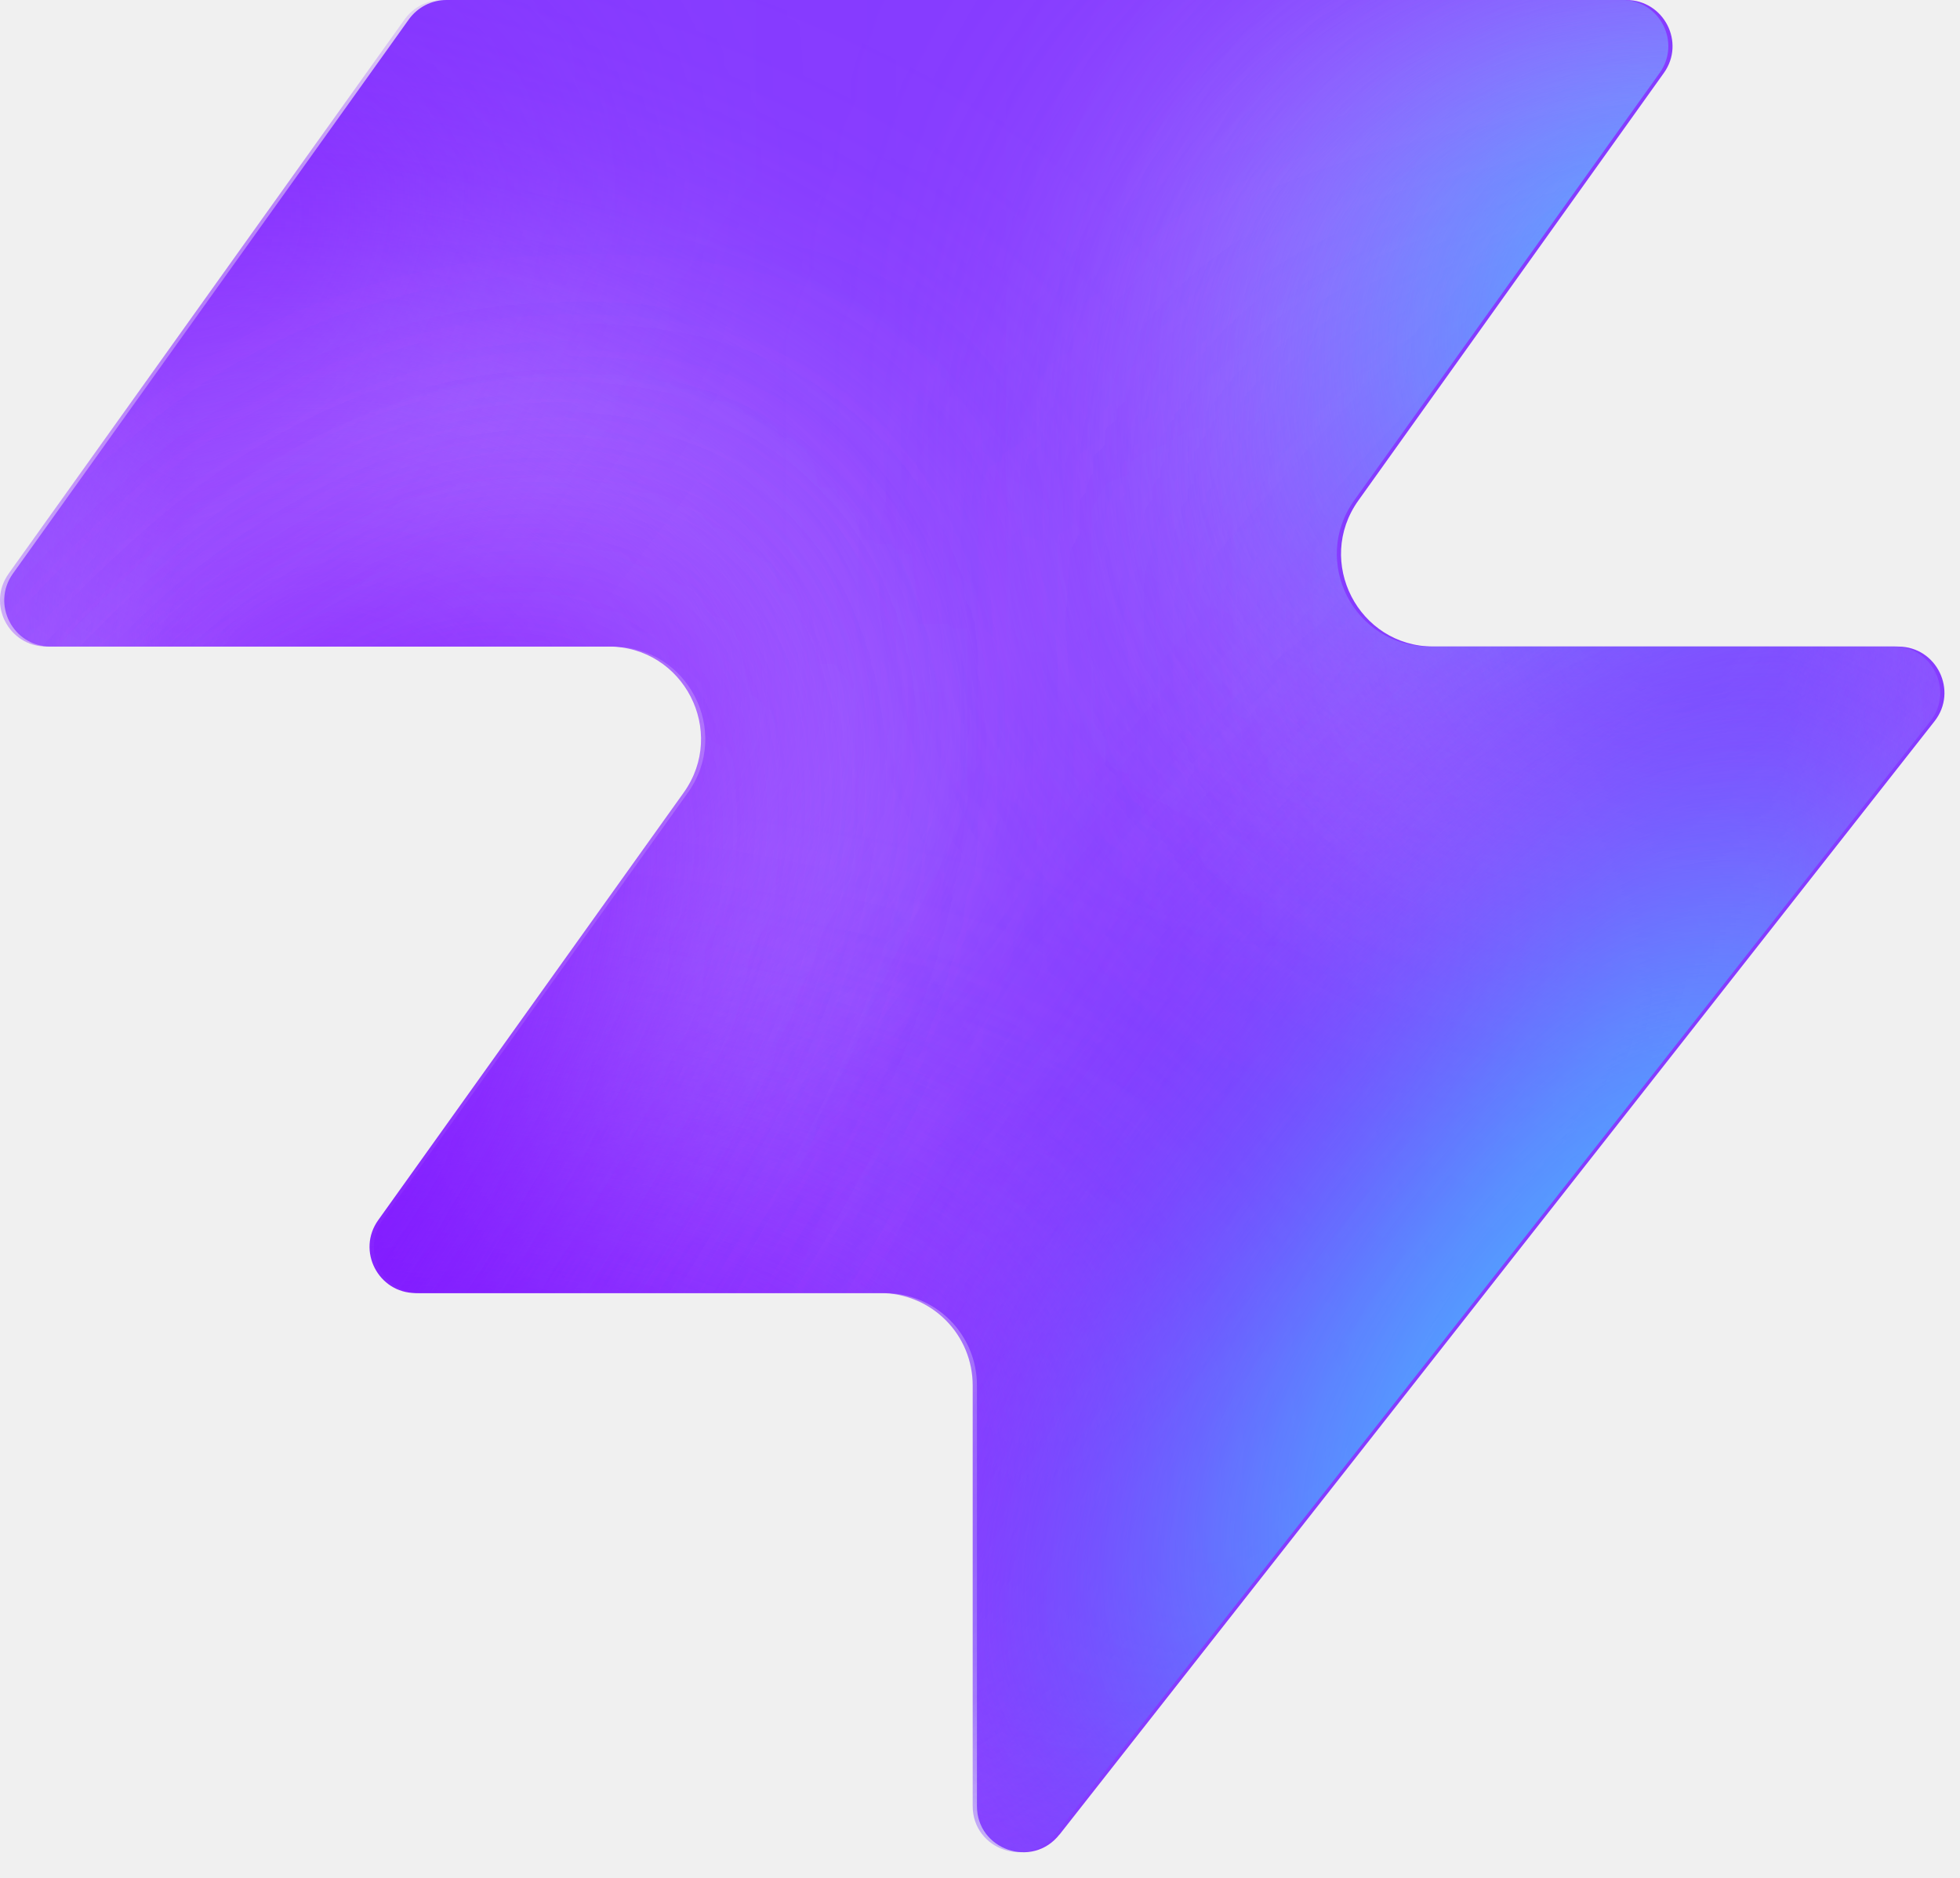
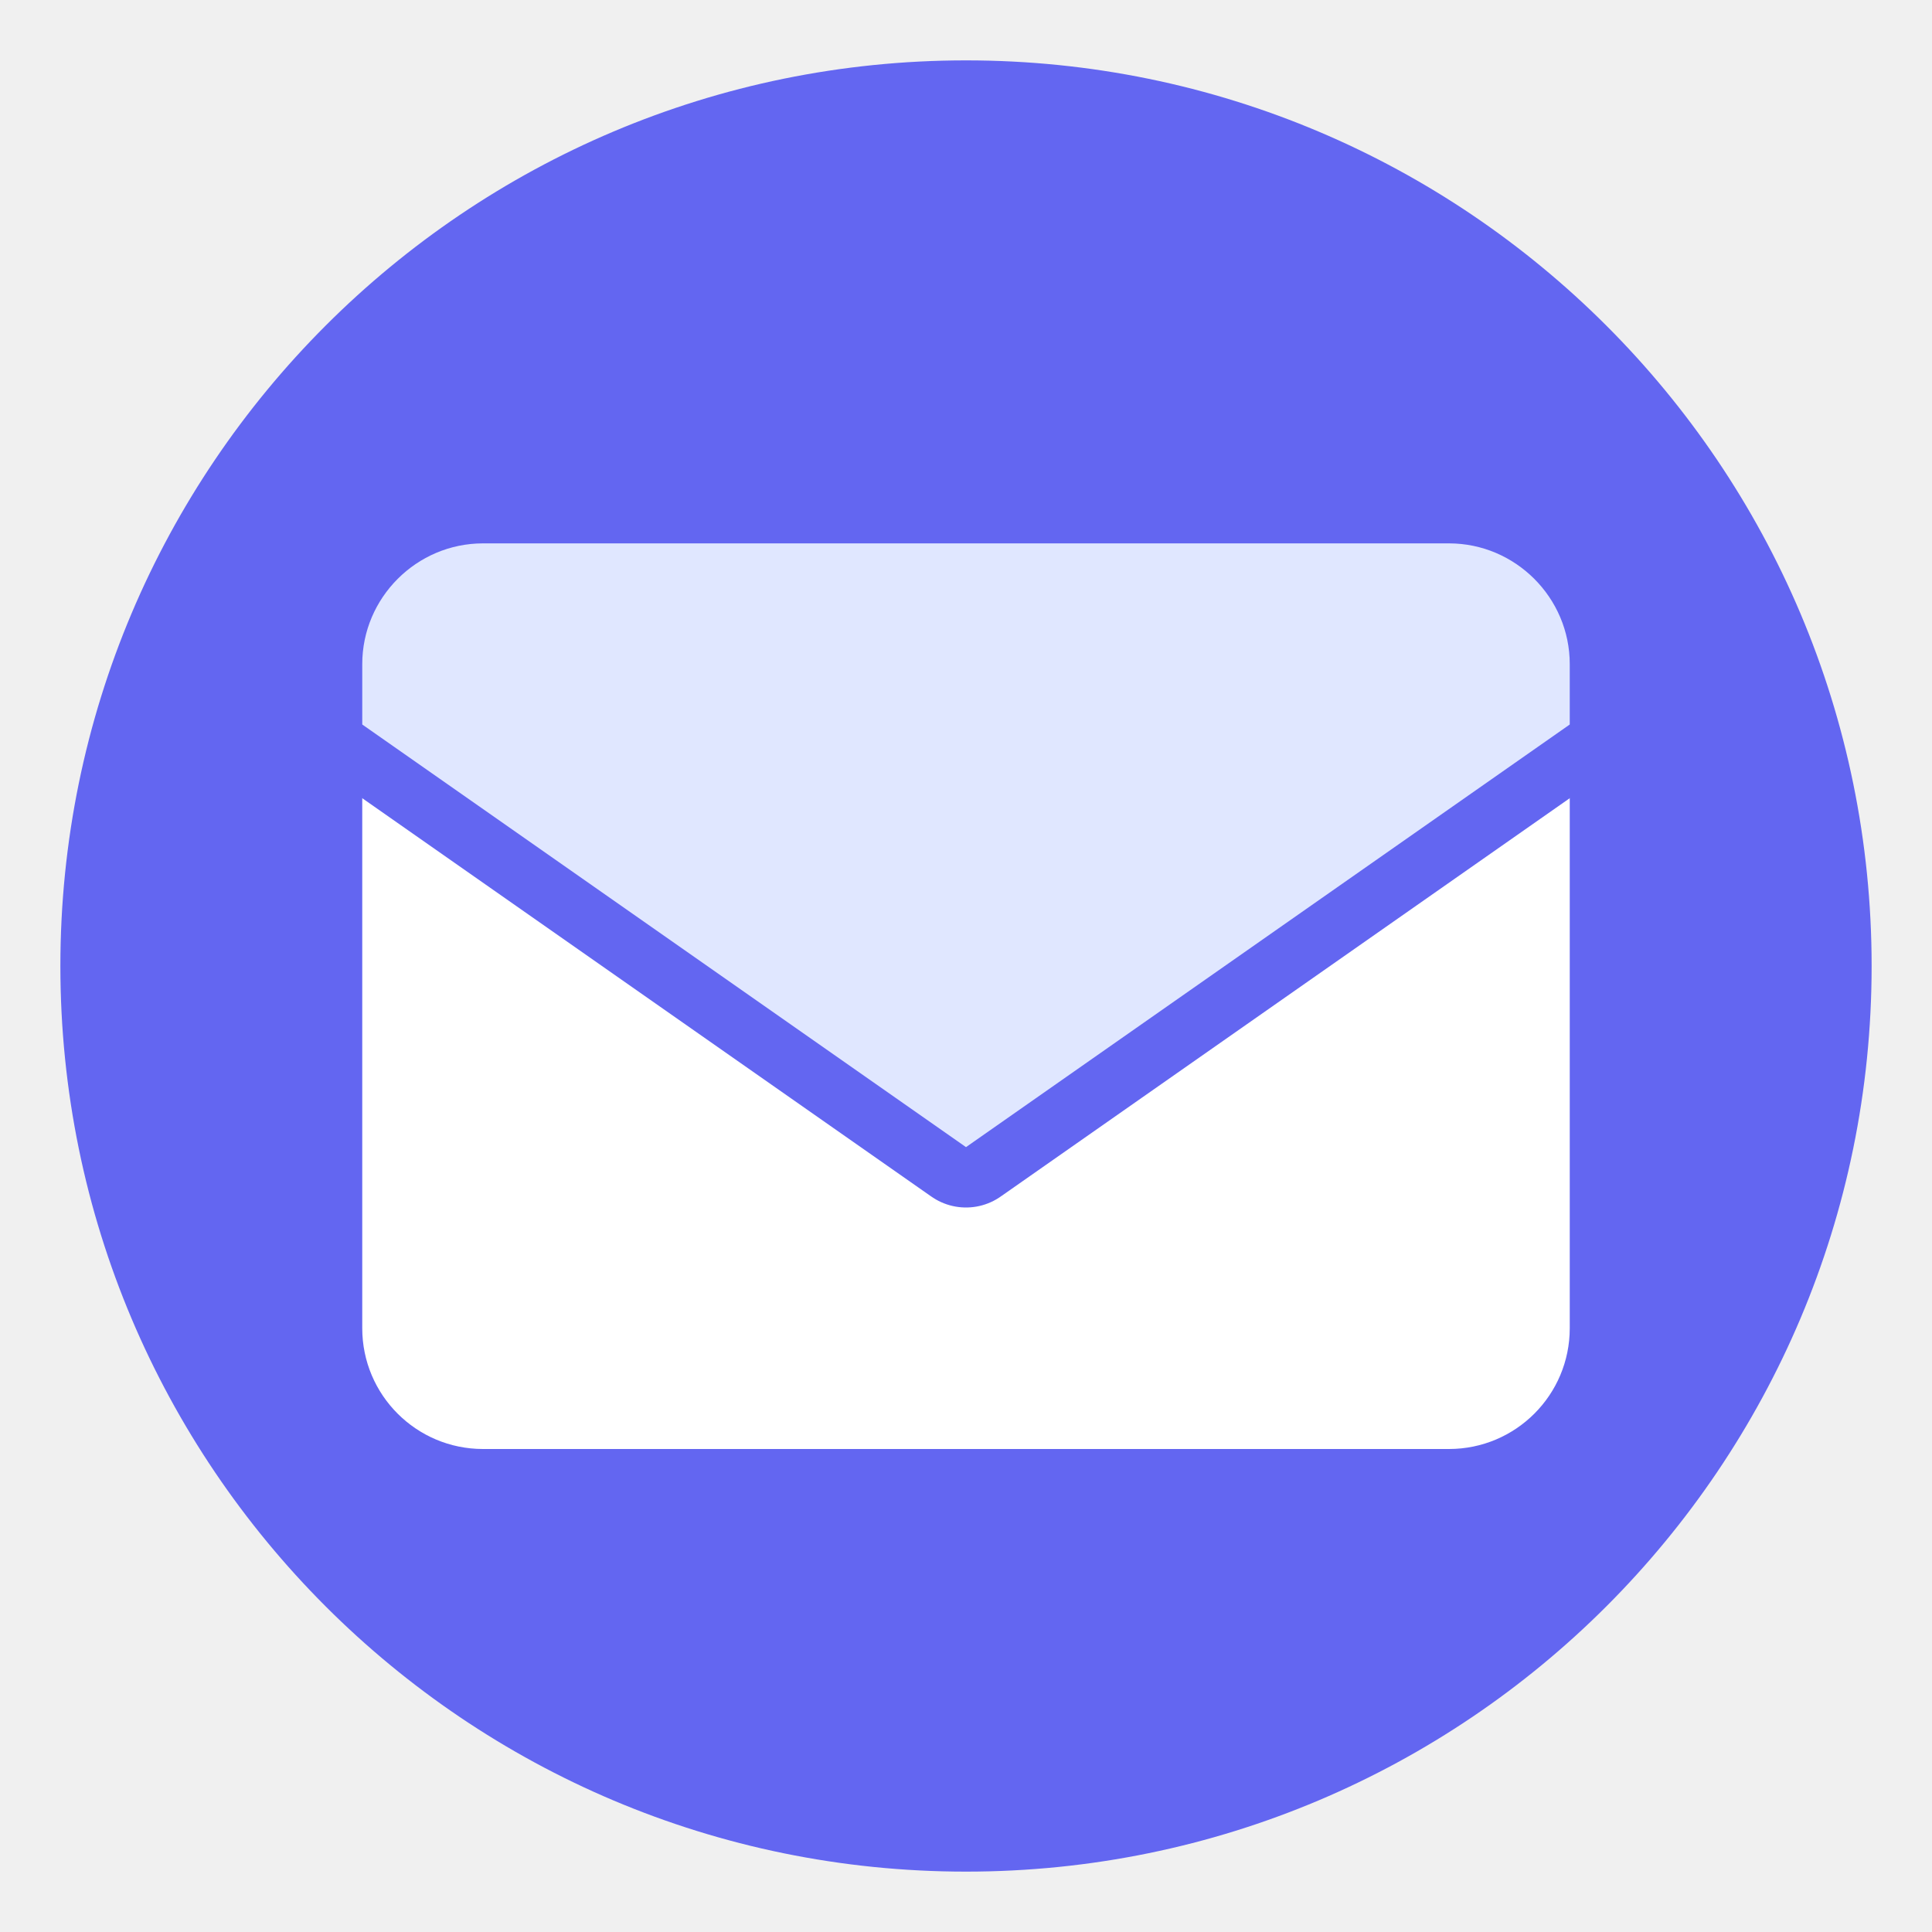
- <svg xmlns="http://www.w3.org/2000/svg" width="48" height="46" fill="none" viewBox="0 0 48 46">
-   <path fill="#863bff" d="M25.946 44.938c-.664.845-2.021.375-2.021-.698V33.937a2.26 2.26 0 0 0-2.262-2.262H10.287c-.92 0-1.456-1.04-.92-1.788l7.48-10.471c1.07-1.497 0-3.578-1.842-3.578H1.237c-.92 0-1.456-1.04-.92-1.788L10.013.474c.214-.297.556-.474.92-.474h28.894c.92 0 1.456 1.04.92 1.788l-7.48 10.471c-1.07 1.498 0 3.579 1.842 3.579h11.377c.943 0 1.473 1.088.89 1.83L25.947 44.94z" style="fill:#863bff;fill:color(display-p3 .525 .23 1);fill-opacity:1" />
-   <mask id="a" width="48" height="46" x="0" y="0" maskUnits="userSpaceOnUse" style="mask-type:alpha">
-     <path fill="#000" d="M25.842 44.938c-.664.844-2.021.375-2.021-.698V33.937a2.26 2.26 0 0 0-2.262-2.262H10.183c-.92 0-1.456-1.04-.92-1.788l7.48-10.471c1.07-1.498 0-3.579-1.842-3.579H1.133c-.92 0-1.456-1.04-.92-1.787L9.91.473c.214-.297.556-.474.92-.474h28.894c.92 0 1.456 1.04.92 1.788l-7.48 10.471c-1.07 1.498 0 3.578 1.842 3.578h11.377c.943 0 1.473 1.088.89 1.832L25.843 44.94z" style="fill:#000;fill-opacity:1" />
-   </mask>
-   <g mask="url(#a)">
-     <g filter="url(#b)">
-       <ellipse cx="5.508" cy="14.704" fill="#ede6ff" rx="5.508" ry="14.704" style="fill:#ede6ff;fill:color(display-p3 .927 .903 1);fill-opacity:1" transform="matrix(.00324 1 1 -.00324 -4.47 31.516)" />
-     </g>
-     <g filter="url(#c)">
-       <ellipse cx="10.399" cy="29.851" fill="#ede6ff" rx="10.399" ry="29.851" style="fill:#ede6ff;fill:color(display-p3 .927 .903 1);fill-opacity:1" transform="matrix(.00324 1 1 -.00324 -39.328 7.883)" />
-     </g>
-     <g filter="url(#d)">
-       <ellipse cx="5.508" cy="30.487" fill="#7e14ff" rx="5.508" ry="30.487" style="fill:#7e14ff;fill:color(display-p3 .492 .077 1);fill-opacity:1" transform="rotate(89.814 -25.913 -14.639)scale(1 -1)" />
-     </g>
-     <g filter="url(#e)">
-       <ellipse cx="5.508" cy="30.599" fill="#7e14ff" rx="5.508" ry="30.599" style="fill:#7e14ff;fill:color(display-p3 .492 .077 1);fill-opacity:1" transform="rotate(89.814 -32.644 -3.334)scale(1 -1)" />
-     </g>
-     <g filter="url(#f)">
-       <ellipse cx="5.508" cy="30.599" fill="#7e14ff" rx="5.508" ry="30.599" style="fill:#7e14ff;fill:color(display-p3 .492 .077 1);fill-opacity:1" transform="matrix(.00324 1 1 -.00324 -34.34 30.47)" />
-     </g>
-     <g filter="url(#g)">
-       <ellipse cx="14.072" cy="22.078" fill="#ede6ff" rx="14.072" ry="22.078" style="fill:#ede6ff;fill:color(display-p3 .927 .903 1);fill-opacity:1" transform="rotate(93.35 24.506 48.493)scale(-1 1)" />
-     </g>
-     <g filter="url(#h)">
-       <ellipse cx="3.47" cy="21.501" fill="#7e14ff" rx="3.47" ry="21.501" style="fill:#7e14ff;fill:color(display-p3 .492 .077 1);fill-opacity:1" transform="rotate(89.009 28.708 47.59)scale(-1 1)" />
-     </g>
-     <g filter="url(#i)">
-       <ellipse cx="3.47" cy="21.501" fill="#7e14ff" rx="3.47" ry="21.501" style="fill:#7e14ff;fill:color(display-p3 .492 .077 1);fill-opacity:1" transform="rotate(89.009 28.708 47.59)scale(-1 1)" />
-     </g>
-     <g filter="url(#j)">
-       <ellipse cx=".387" cy="8.972" fill="#7e14ff" rx="4.407" ry="29.108" style="fill:#7e14ff;fill:color(display-p3 .492 .077 1);fill-opacity:1" transform="rotate(39.51 .387 8.972)" />
-     </g>
-     <g filter="url(#k)">
-       <ellipse cx="47.523" cy="-6.092" fill="#7e14ff" rx="4.407" ry="29.108" style="fill:#7e14ff;fill:color(display-p3 .492 .077 1);fill-opacity:1" transform="rotate(37.892 47.523 -6.092)" />
-     </g>
-     <g filter="url(#l)">
-       <ellipse cx="41.412" cy="6.333" fill="#47bfff" rx="5.971" ry="9.665" style="fill:#47bfff;fill:color(display-p3 .28 .748 1);fill-opacity:1" transform="rotate(37.892 41.412 6.333)" />
-     </g>
-     <g filter="url(#m)">
-       <ellipse cx="-1.879" cy="38.332" fill="#7e14ff" rx="4.407" ry="29.108" style="fill:#7e14ff;fill:color(display-p3 .492 .077 1);fill-opacity:1" transform="rotate(37.892 -1.88 38.332)" />
-     </g>
-     <g filter="url(#n)">
-       <ellipse cx="-1.879" cy="38.332" fill="#7e14ff" rx="4.407" ry="29.108" style="fill:#7e14ff;fill:color(display-p3 .492 .077 1);fill-opacity:1" transform="rotate(37.892 -1.88 38.332)" />
-     </g>
-     <g filter="url(#o)">
-       <ellipse cx="35.651" cy="29.907" fill="#7e14ff" rx="4.407" ry="29.108" style="fill:#7e14ff;fill:color(display-p3 .492 .077 1);fill-opacity:1" transform="rotate(37.892 35.651 29.907)" />
-     </g>
-     <g filter="url(#p)">
-       <ellipse cx="38.418" cy="32.4" fill="#47bfff" rx="5.971" ry="15.297" style="fill:#47bfff;fill:color(display-p3 .28 .748 1);fill-opacity:1" transform="rotate(37.892 38.418 32.4)" />
-     </g>
-   </g>
-   <defs>
-     <filter id="b" width="60.045" height="41.654" x="-19.77" y="16.149" color-interpolation-filters="sRGB" filterUnits="userSpaceOnUse">
-       <feFlood flood-opacity="0" result="BackgroundImageFix" />
-       <feBlend in="SourceGraphic" in2="BackgroundImageFix" result="shape" />
-       <feGaussianBlur result="effect1_foregroundBlur_2002_17158" stdDeviation="7.659" />
-     </filter>
-     <filter id="c" width="90.34" height="51.437" x="-54.613" y="-7.533" color-interpolation-filters="sRGB" filterUnits="userSpaceOnUse">
-       <feFlood flood-opacity="0" result="BackgroundImageFix" />
-       <feBlend in="SourceGraphic" in2="BackgroundImageFix" result="shape" />
-       <feGaussianBlur result="effect1_foregroundBlur_2002_17158" stdDeviation="7.659" />
-     </filter>
-     <filter id="d" width="79.355" height="29.4" x="-49.64" y="2.03" color-interpolation-filters="sRGB" filterUnits="userSpaceOnUse">
-       <feFlood flood-opacity="0" result="BackgroundImageFix" />
-       <feBlend in="SourceGraphic" in2="BackgroundImageFix" result="shape" />
-       <feGaussianBlur result="effect1_foregroundBlur_2002_17158" stdDeviation="4.596" />
-     </filter>
-     <filter id="e" width="79.579" height="29.4" x="-45.045" y="20.029" color-interpolation-filters="sRGB" filterUnits="userSpaceOnUse">
-       <feFlood flood-opacity="0" result="BackgroundImageFix" />
-       <feBlend in="SourceGraphic" in2="BackgroundImageFix" result="shape" />
-       <feGaussianBlur result="effect1_foregroundBlur_2002_17158" stdDeviation="4.596" />
-     </filter>
-     <filter id="f" width="79.579" height="29.4" x="-43.513" y="21.178" color-interpolation-filters="sRGB" filterUnits="userSpaceOnUse">
-       <feFlood flood-opacity="0" result="BackgroundImageFix" />
-       <feBlend in="SourceGraphic" in2="BackgroundImageFix" result="shape" />
-       <feGaussianBlur result="effect1_foregroundBlur_2002_17158" stdDeviation="4.596" />
-     </filter>
-     <filter id="g" width="74.749" height="58.852" x="15.756" y="-17.901" color-interpolation-filters="sRGB" filterUnits="userSpaceOnUse">
-       <feFlood flood-opacity="0" result="BackgroundImageFix" />
-       <feBlend in="SourceGraphic" in2="BackgroundImageFix" result="shape" />
-       <feGaussianBlur result="effect1_foregroundBlur_2002_17158" stdDeviation="7.659" />
-     </filter>
-     <filter id="h" width="61.377" height="25.362" x="23.548" y="2.284" color-interpolation-filters="sRGB" filterUnits="userSpaceOnUse">
-       <feFlood flood-opacity="0" result="BackgroundImageFix" />
-       <feBlend in="SourceGraphic" in2="BackgroundImageFix" result="shape" />
-       <feGaussianBlur result="effect1_foregroundBlur_2002_17158" stdDeviation="4.596" />
-     </filter>
-     <filter id="i" width="61.377" height="25.362" x="23.548" y="2.284" color-interpolation-filters="sRGB" filterUnits="userSpaceOnUse">
-       <feFlood flood-opacity="0" result="BackgroundImageFix" />
-       <feBlend in="SourceGraphic" in2="BackgroundImageFix" result="shape" />
-       <feGaussianBlur result="effect1_foregroundBlur_2002_17158" stdDeviation="4.596" />
-     </filter>
-     <filter id="j" width="56.045" height="63.649" x="-27.636" y="-22.853" color-interpolation-filters="sRGB" filterUnits="userSpaceOnUse">
-       <feFlood flood-opacity="0" result="BackgroundImageFix" />
-       <feBlend in="SourceGraphic" in2="BackgroundImageFix" result="shape" />
-       <feGaussianBlur result="effect1_foregroundBlur_2002_17158" stdDeviation="4.596" />
-     </filter>
-     <filter id="k" width="54.814" height="64.646" x="20.116" y="-38.415" color-interpolation-filters="sRGB" filterUnits="userSpaceOnUse">
-       <feFlood flood-opacity="0" result="BackgroundImageFix" />
-       <feBlend in="SourceGraphic" in2="BackgroundImageFix" result="shape" />
-       <feGaussianBlur result="effect1_foregroundBlur_2002_17158" stdDeviation="4.596" />
-     </filter>
-     <filter id="l" width="33.541" height="35.313" x="24.641" y="-11.323" color-interpolation-filters="sRGB" filterUnits="userSpaceOnUse">
-       <feFlood flood-opacity="0" result="BackgroundImageFix" />
-       <feBlend in="SourceGraphic" in2="BackgroundImageFix" result="shape" />
-       <feGaussianBlur result="effect1_foregroundBlur_2002_17158" stdDeviation="4.596" />
-     </filter>
-     <filter id="m" width="54.814" height="64.646" x="-29.286" y="6.009" color-interpolation-filters="sRGB" filterUnits="userSpaceOnUse">
-       <feFlood flood-opacity="0" result="BackgroundImageFix" />
-       <feBlend in="SourceGraphic" in2="BackgroundImageFix" result="shape" />
-       <feGaussianBlur result="effect1_foregroundBlur_2002_17158" stdDeviation="4.596" />
-     </filter>
-     <filter id="n" width="54.814" height="64.646" x="-29.286" y="6.009" color-interpolation-filters="sRGB" filterUnits="userSpaceOnUse">
-       <feFlood flood-opacity="0" result="BackgroundImageFix" />
-       <feBlend in="SourceGraphic" in2="BackgroundImageFix" result="shape" />
-       <feGaussianBlur result="effect1_foregroundBlur_2002_17158" stdDeviation="4.596" />
-     </filter>
-     <filter id="o" width="54.814" height="64.646" x="8.244" y="-2.416" color-interpolation-filters="sRGB" filterUnits="userSpaceOnUse">
-       <feFlood flood-opacity="0" result="BackgroundImageFix" />
-       <feBlend in="SourceGraphic" in2="BackgroundImageFix" result="shape" />
-       <feGaussianBlur result="effect1_foregroundBlur_2002_17158" stdDeviation="4.596" />
-     </filter>
-     <filter id="p" width="39.409" height="43.623" x="18.713" y="10.588" color-interpolation-filters="sRGB" filterUnits="userSpaceOnUse">
-       <feFlood flood-opacity="0" result="BackgroundImageFix" />
-       <feBlend in="SourceGraphic" in2="BackgroundImageFix" result="shape" />
-       <feGaussianBlur result="effect1_foregroundBlur_2002_17158" stdDeviation="4.596" />
-     </filter>
-   </defs>
+ <svg xmlns="http://www.w3.org/2000/svg" viewBox="0 0 32 32" fill="none">
+   <circle cx="16" cy="16" r="15" fill="#6366f1" />
+   <rect x="6" y="10" width="20" height="14" rx="2" fill="white" />
+   <path d="M6 12 L16 19 L26 12" stroke="#6366f1" stroke-width="2" fill="none" stroke-linecap="round" stroke-linejoin="round" />
+   <path d="M6 12 L16 19 L26 12 V11 C26 9.9 25.1 9 24 9 H8 C6.9 9 6 9.9 6 11 V12 Z" fill="#e0e7ff" />
</svg>
